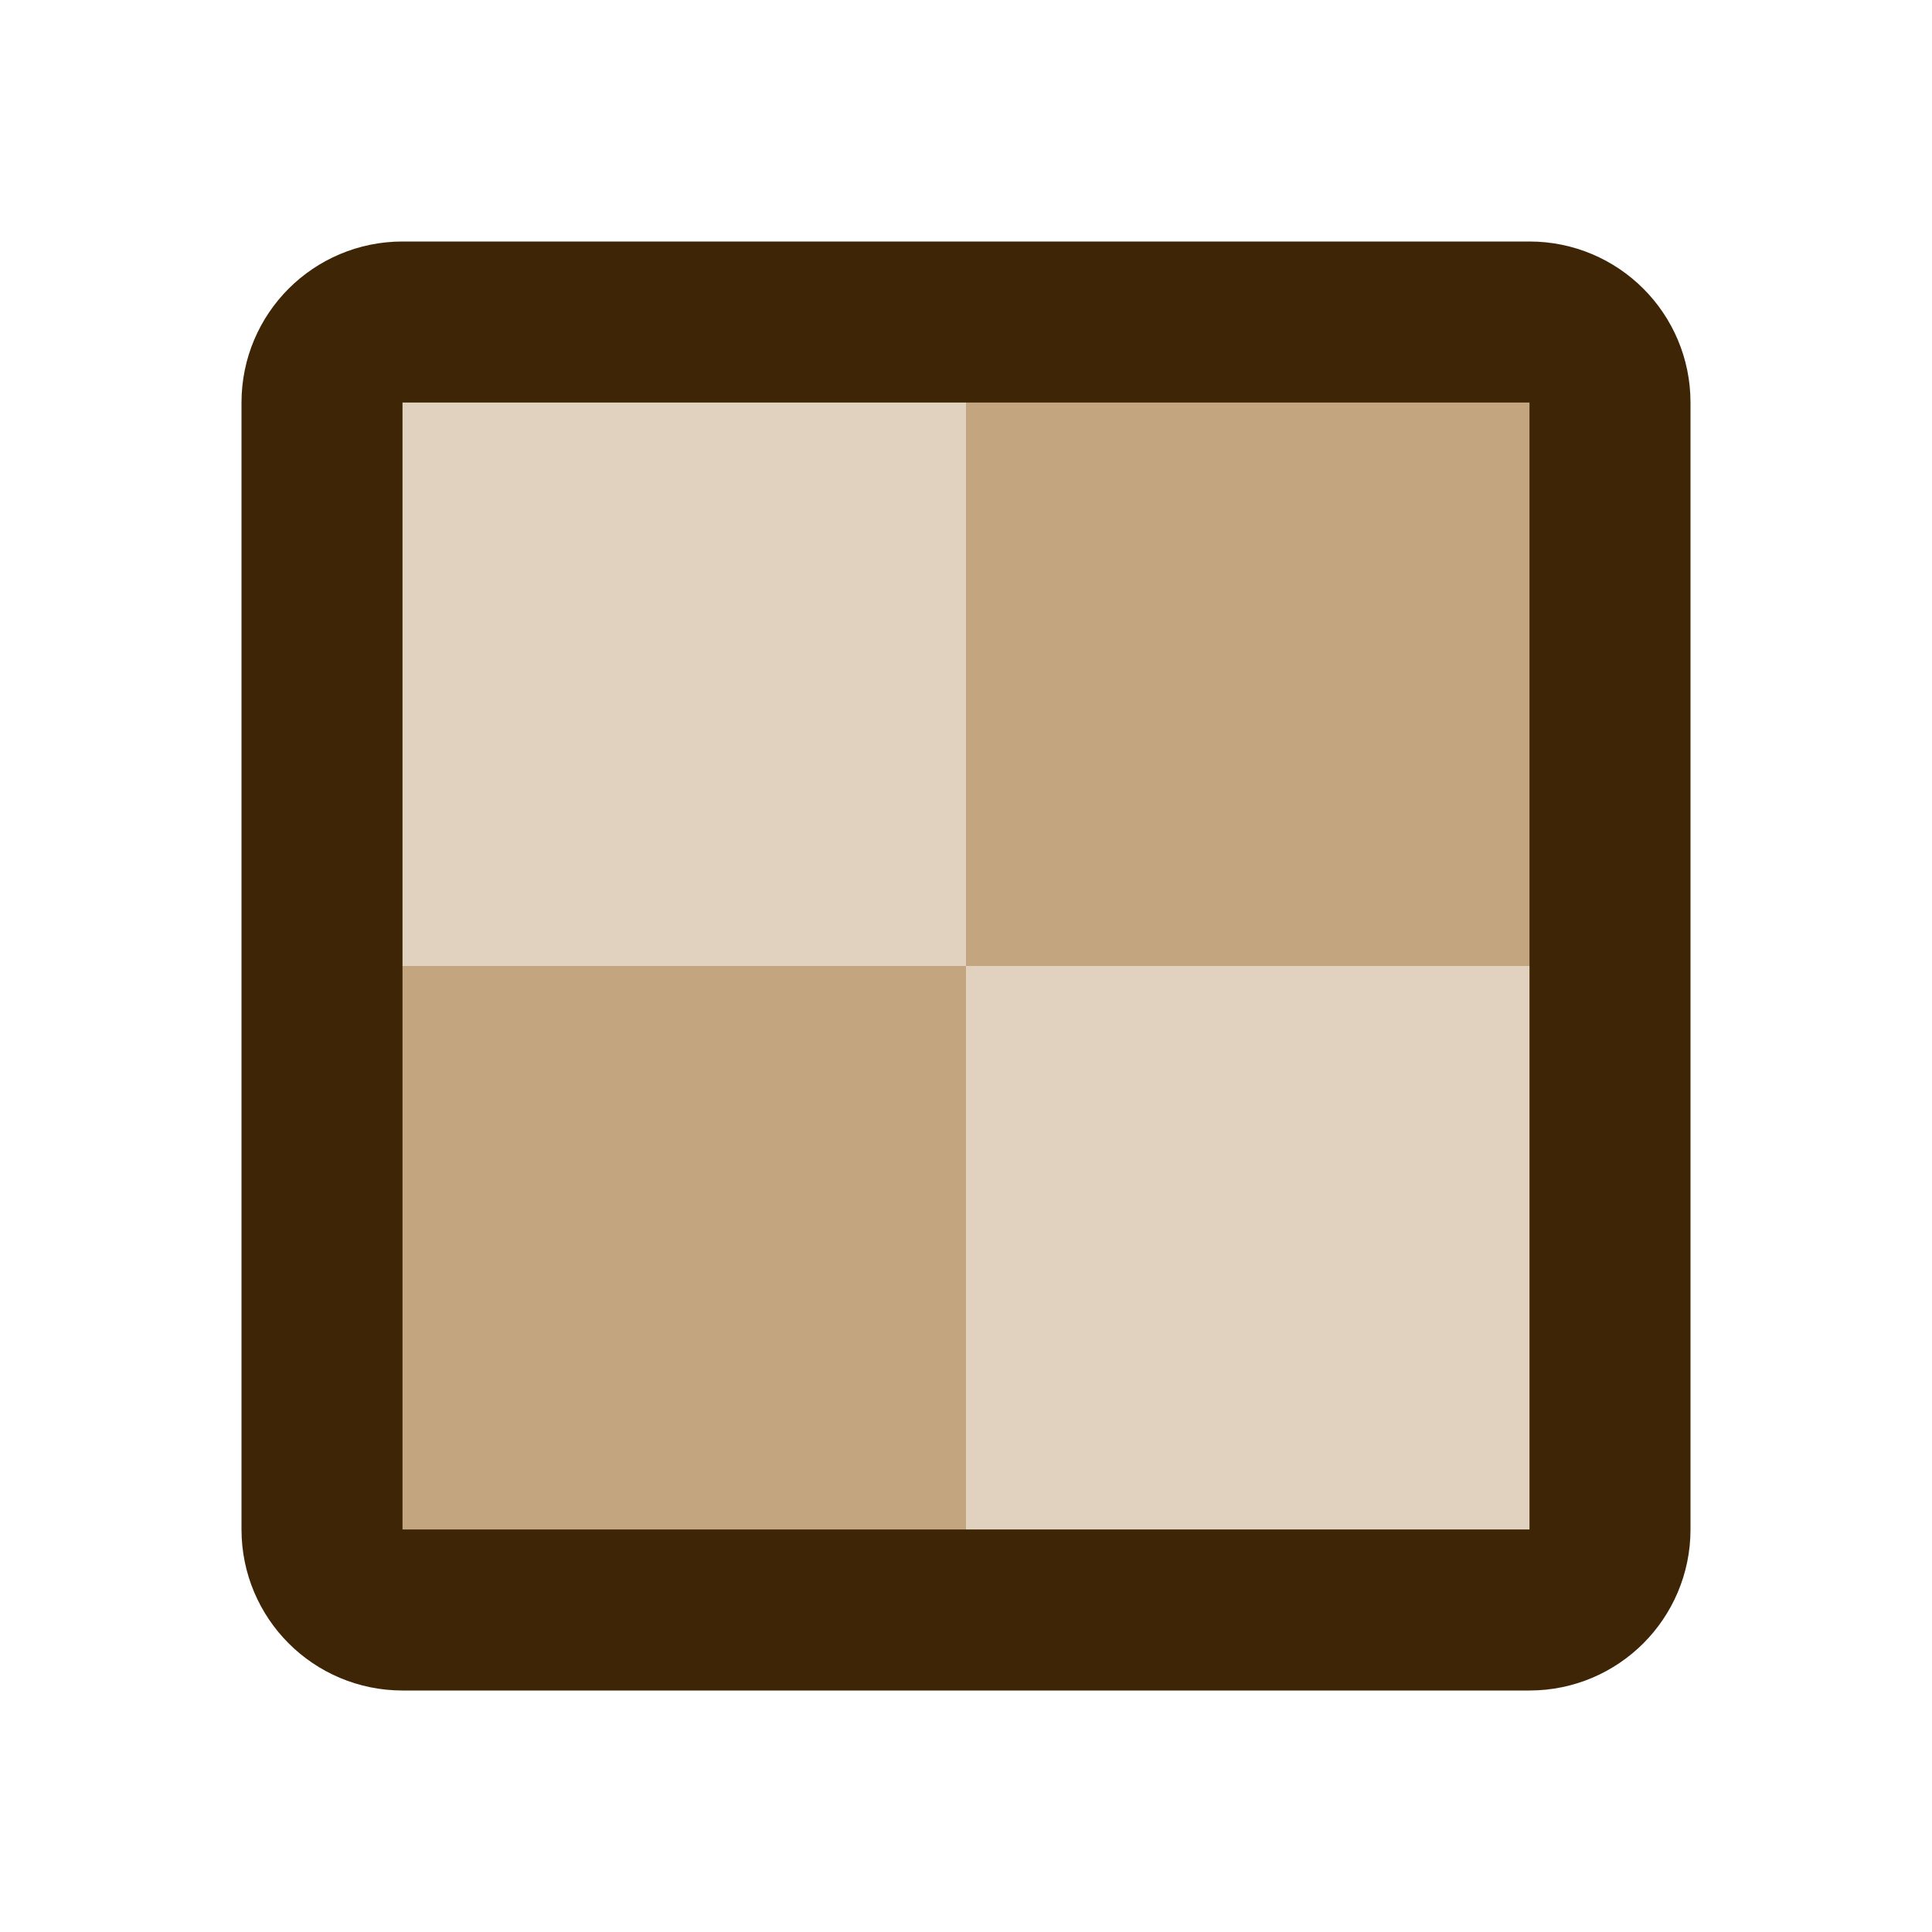
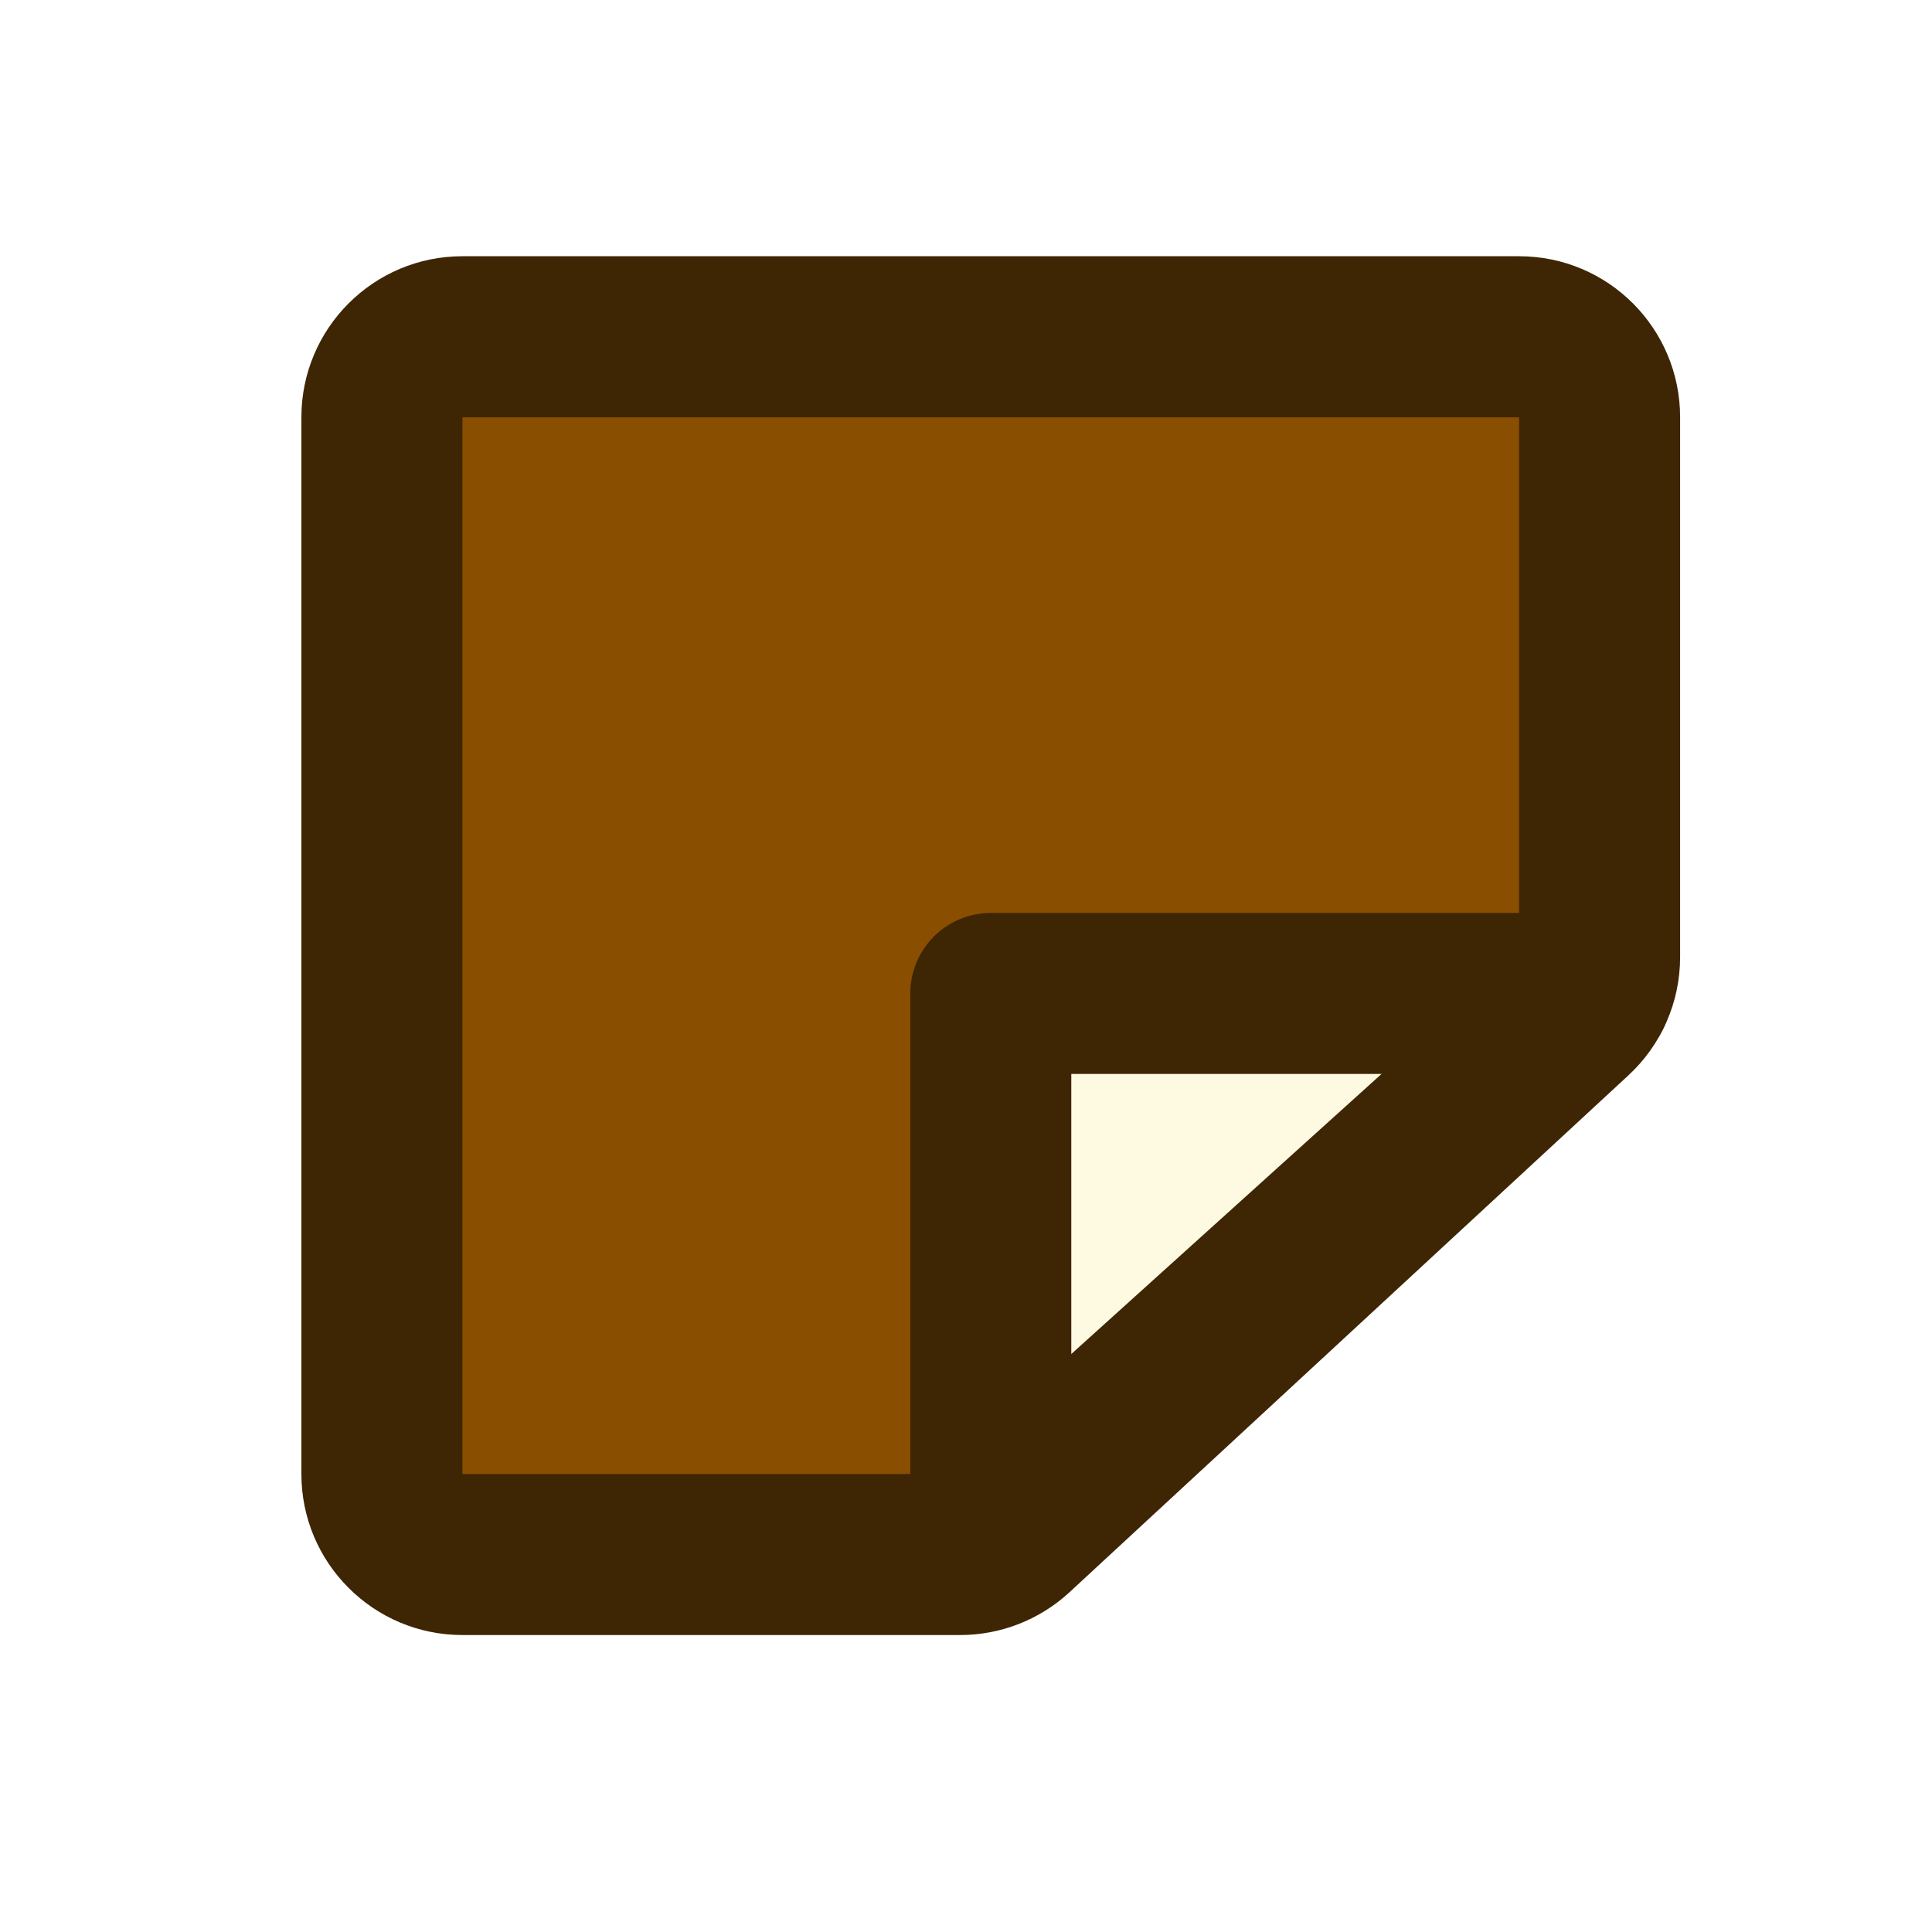
<svg xmlns="http://www.w3.org/2000/svg" width="24" height="24" viewBox="0 0 24 24" fill="none">
-   <rect x="4" y="4" width="8" height="8" fill="#894E00" fill-opacity="0.25" />
-   <rect x="12" y="4" width="8" height="8" fill="#894E00" fill-opacity="0.5" />
-   <rect x="12" y="12" width="8" height="8" fill="#894E00" fill-opacity="0.25" />
-   <rect x="4" y="12" width="8" height="8" fill="#894E00" fill-opacity="0.5" />
-   <rect x="4" y="4" width="16" height="16" rx="1" stroke="#3D2505" stroke-width="2" />
+   <path fill-rule="evenodd" clip-rule="evenodd" d="M19.871 5.184C19.871 4.631 19.423 4.184 18.871 4.184H5.744C5.192 4.184 4.744 4.631 4.744 5.184V18.311C4.744 18.863 5.192 19.311 5.744 19.311H11.928C12.18 19.311 12.422 19.216 12.607 19.045L19.55 12.624C19.755 12.435 19.871 12.169 19.871 11.89V5.184Z" fill="#894E00" />
+   <path d="M19.55 12.624L18.871 11.89L19.55 12.624ZM12.607 19.045L13.286 19.779L12.607 19.045ZM5.744 5.184H18.871V3.183H5.744V5.184ZM5.744 18.311V5.184H3.744V18.311H5.744ZM11.928 18.311H5.744V20.311H11.928V18.311ZM13.286 19.779L20.229 13.358L18.871 11.89L11.928 18.311L13.286 19.779ZM18.871 5.184V11.89H20.871V5.184H18.871ZM20.229 13.358C20.638 12.98 20.871 12.448 20.871 11.89H18.871L18.871 11.89L20.229 13.358ZM11.928 20.311C12.431 20.311 12.916 20.121 13.286 19.779L11.928 18.311L11.928 18.311V20.311ZM3.744 18.311C3.744 19.415 4.64 20.311 5.744 20.311V18.311L5.744 18.311H3.744ZM18.871 5.184L18.871 5.184H20.871C20.871 4.079 19.976 3.183 18.871 3.183V5.184ZM5.744 3.183C4.64 3.183 3.744 4.079 3.744 5.184H5.744L5.744 5.184V3.183Z" fill="#3E2504" />
+   <path d="M19.762 12.341L12.308 19.07V12.341H19.762Z" fill="#FEF9E1" stroke="#3E2504" stroke-width="2" stroke-linejoin="round" />
</svg>
